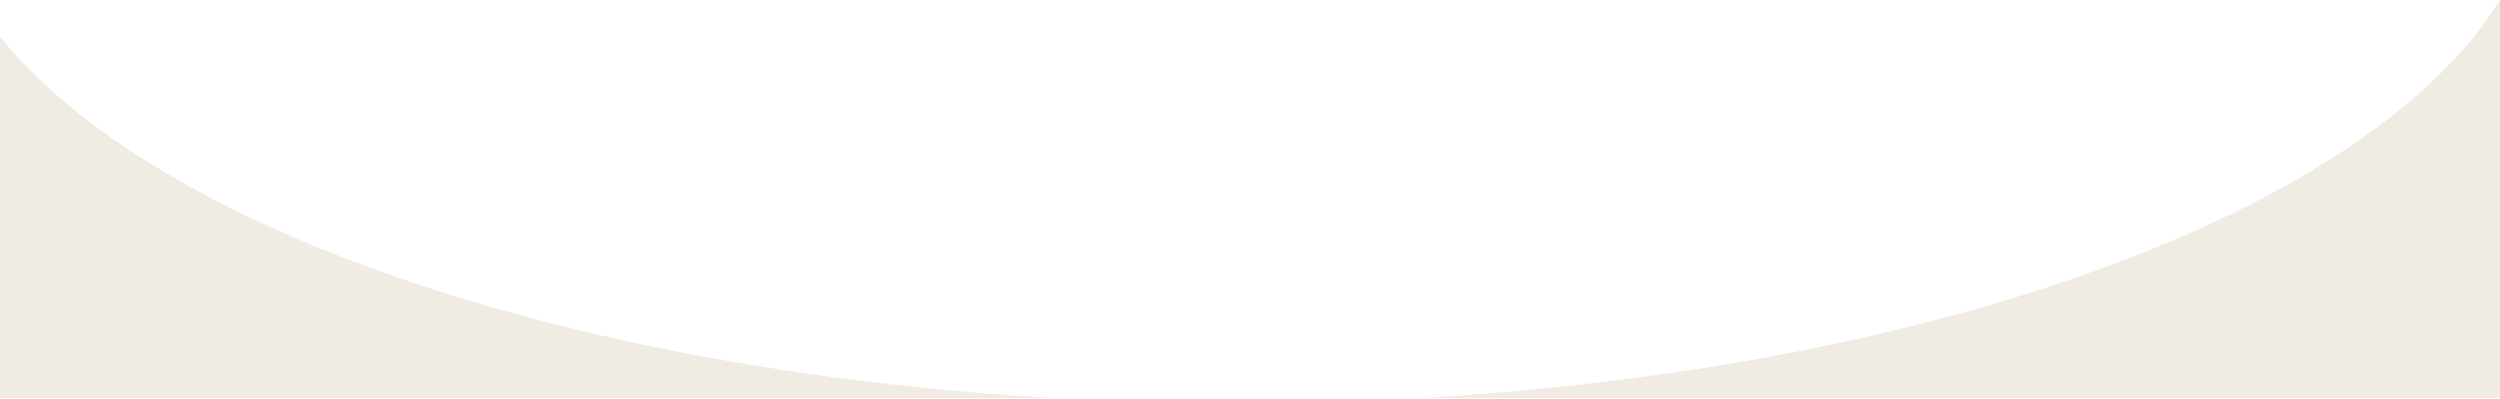
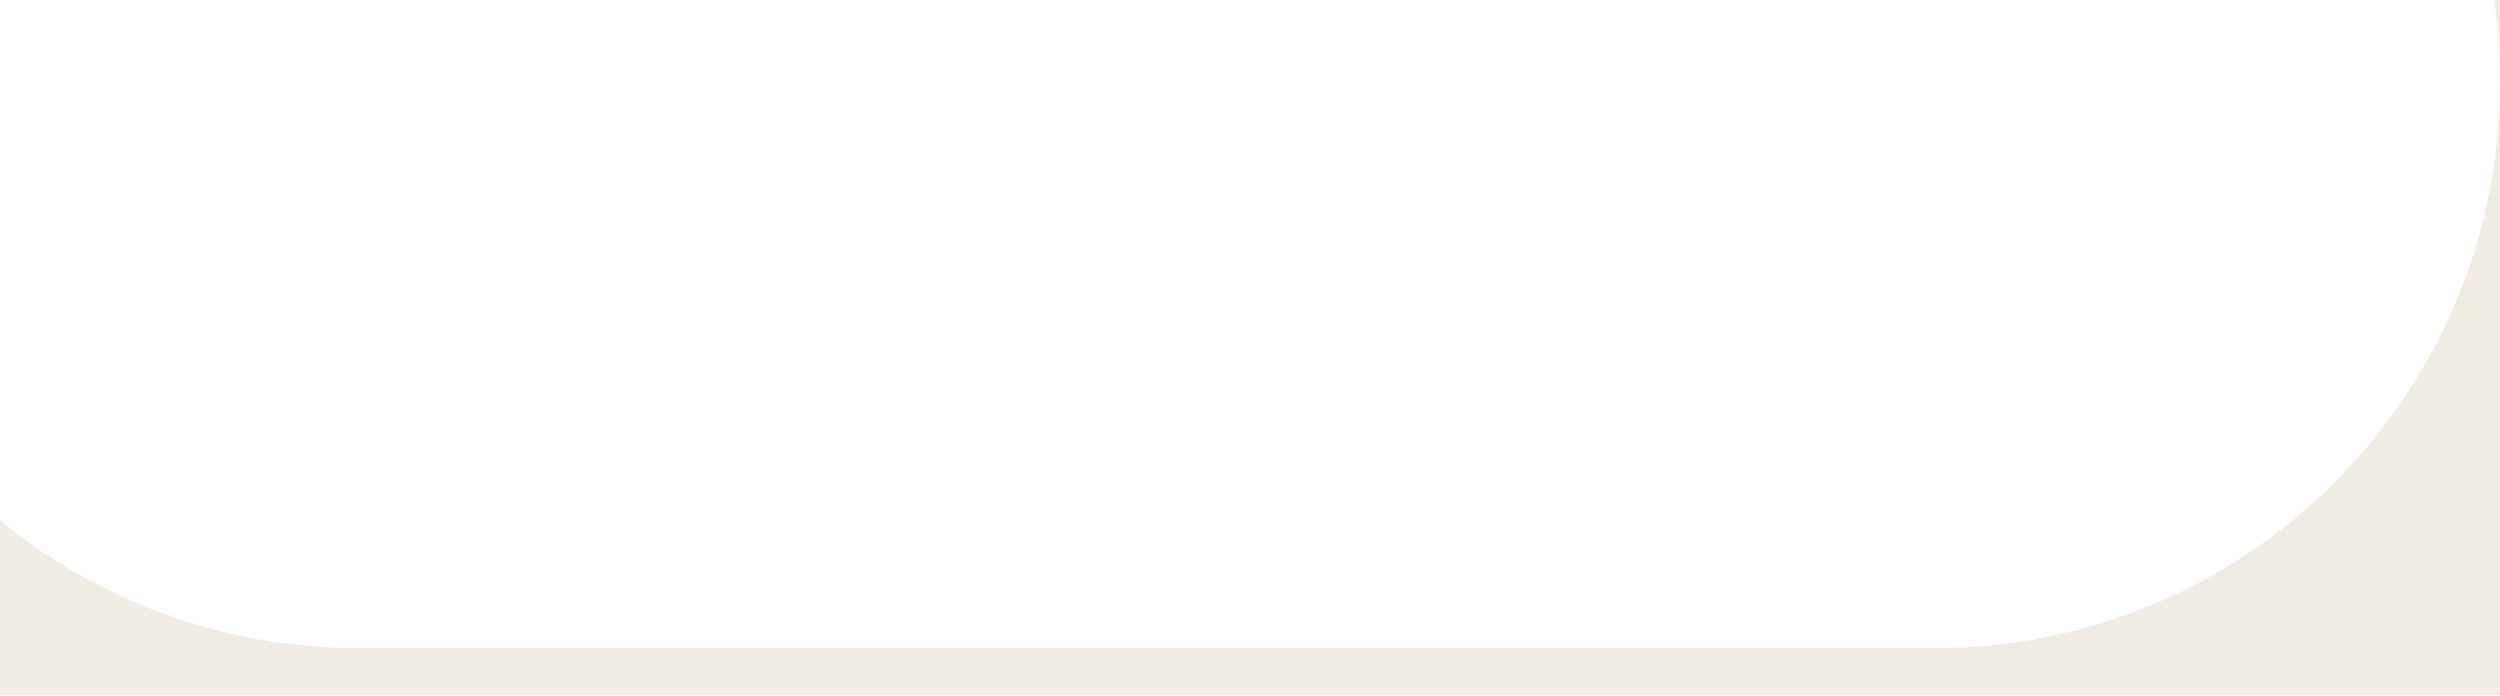
- <svg xmlns="http://www.w3.org/2000/svg" width="1435" height="229" viewBox="0 0 1435 229" fill="none">
-   <path d="M0 21.067C88.191 130.183 321.06 212.154 605.108 228.54H0V21.067Z" fill="#F0ECE4" />
-   <path d="M1435 228.54H814.892C1116.94 211.115 1361.12 119.527 1435 0V228.54Z" fill="#F0ECE4" />
+ <svg xmlns="http://www.w3.org/2000/svg" width="1435" height="399" viewBox="0 0 1435 399" fill="none">
+   <path d="M1435 399H0V298.648C55.959 344.491 127.517 372 205.5 372H1110.5C1289.72 372 1435 226.716 1435 47.5C1435 31.364 1433.82 15.504 1431.55 0H1435V399Z" fill="#F0ECE4" />
</svg>
